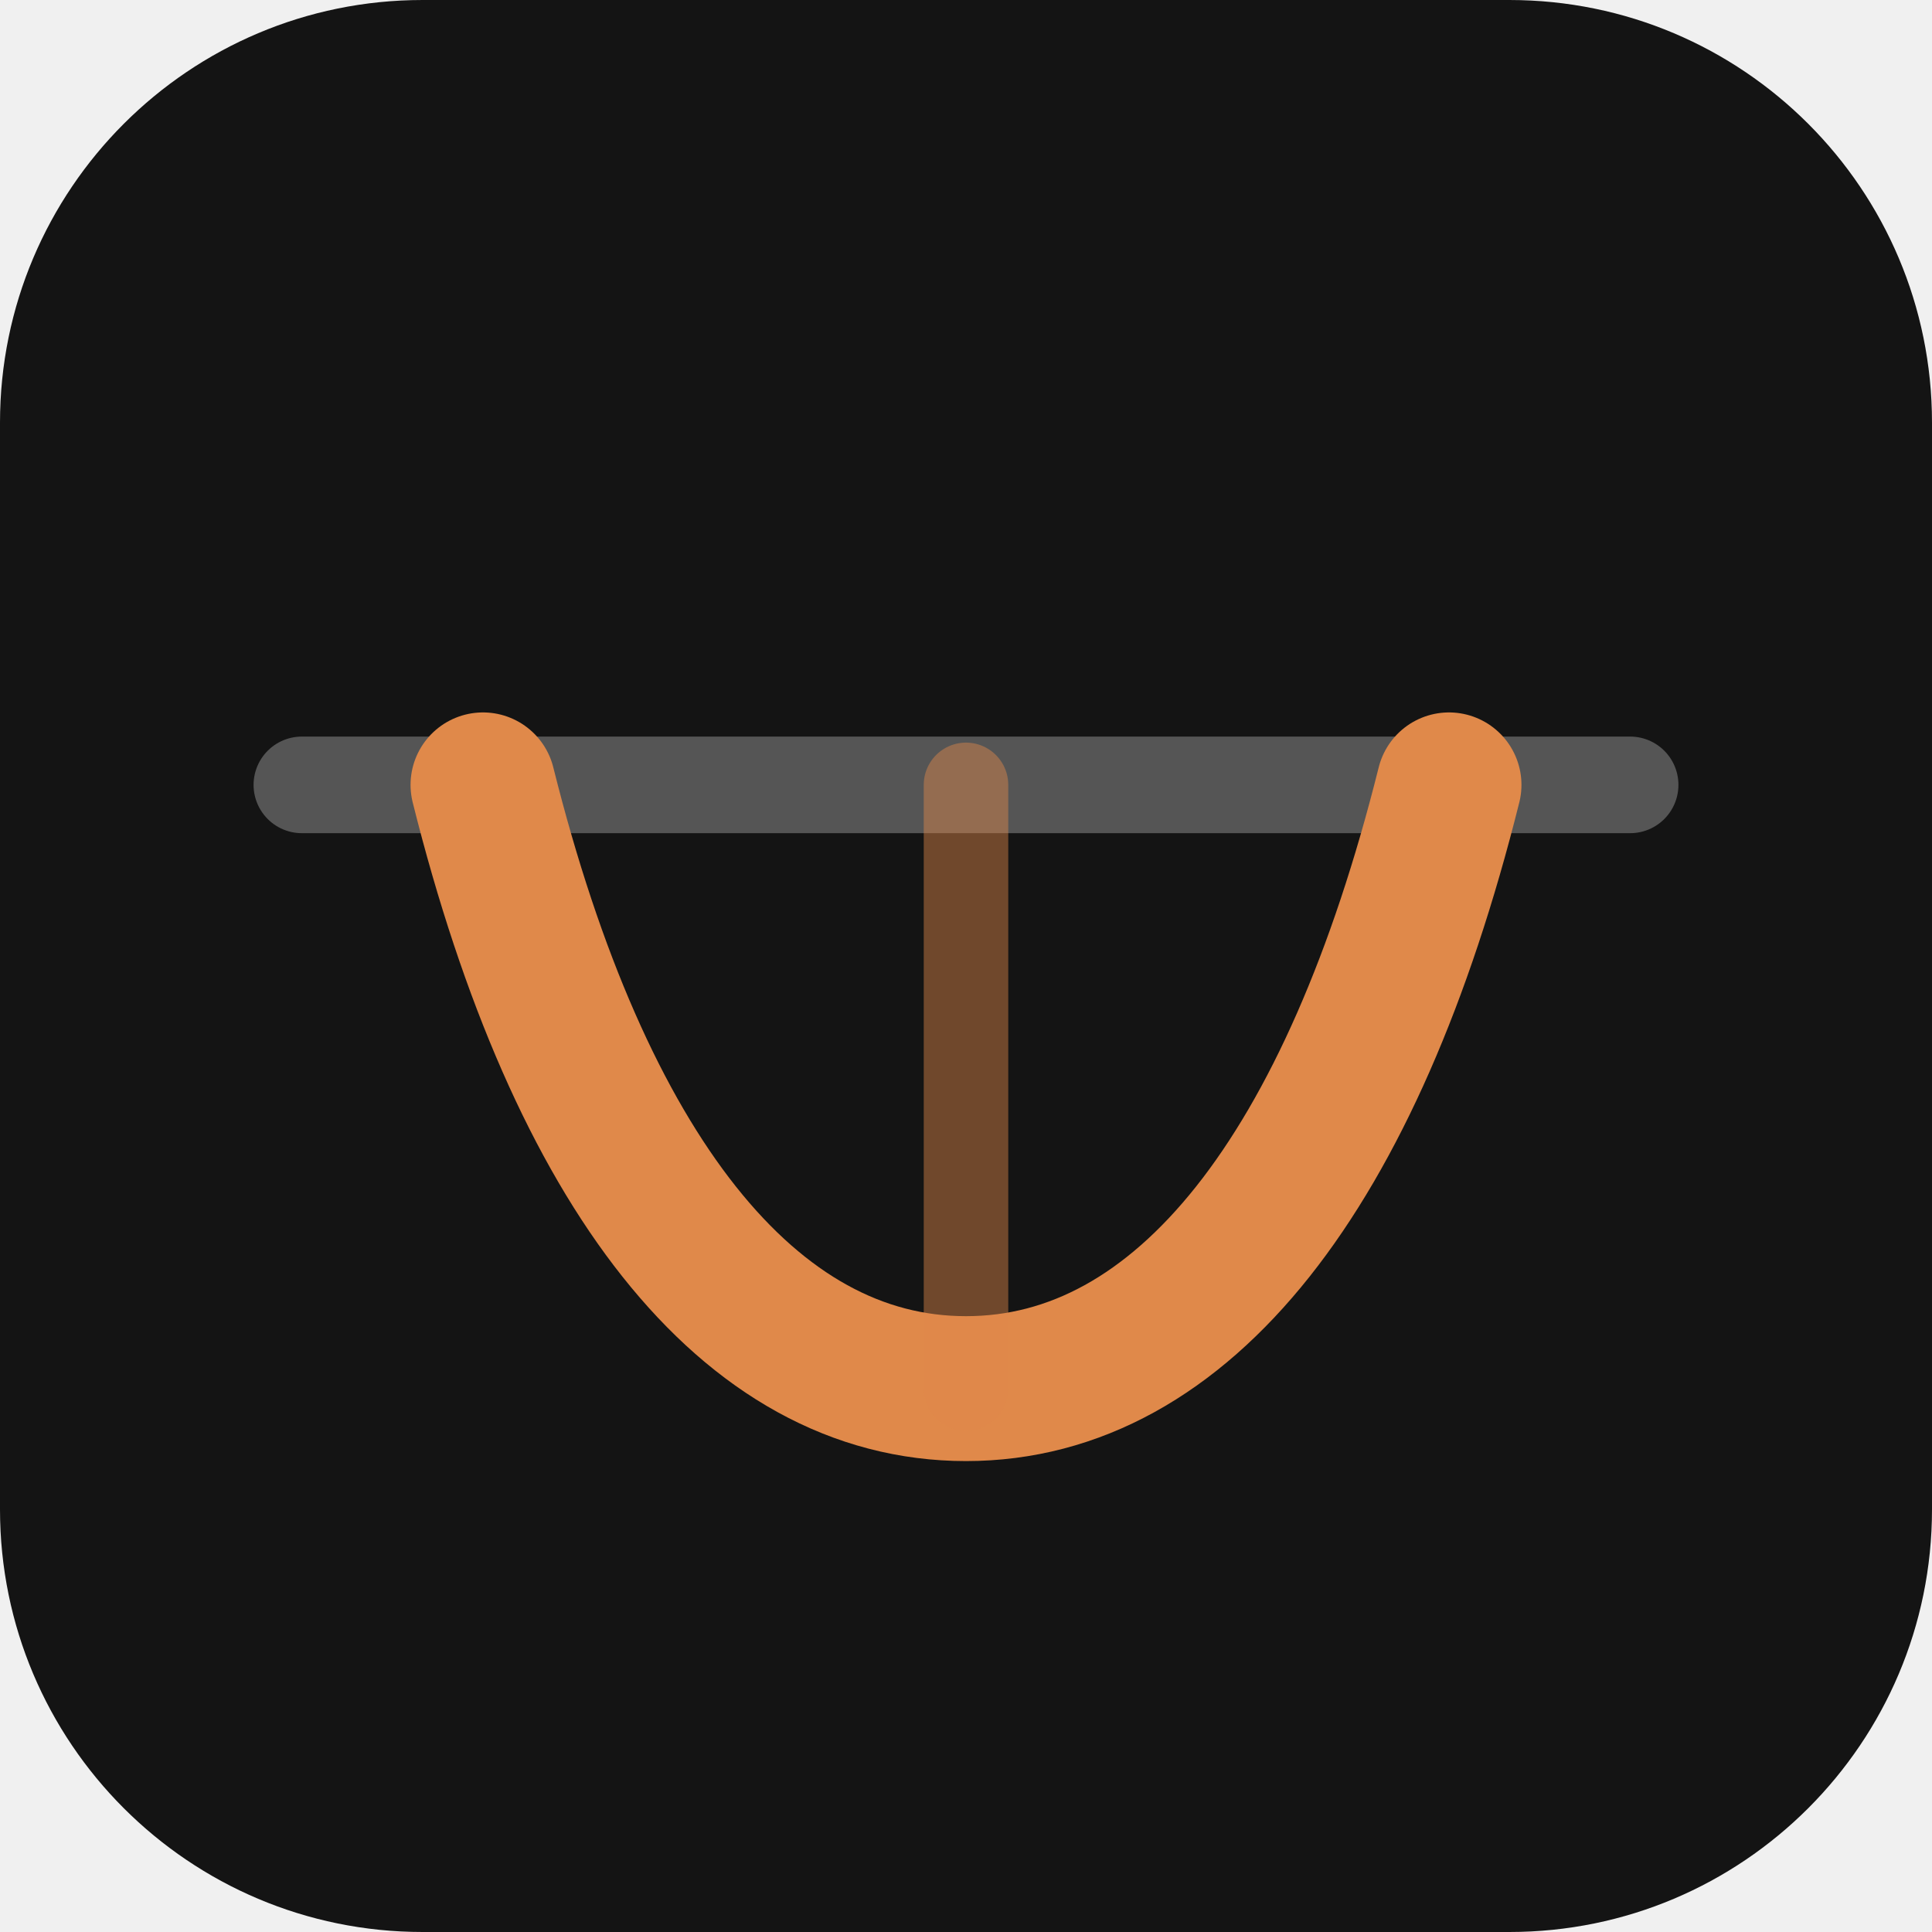
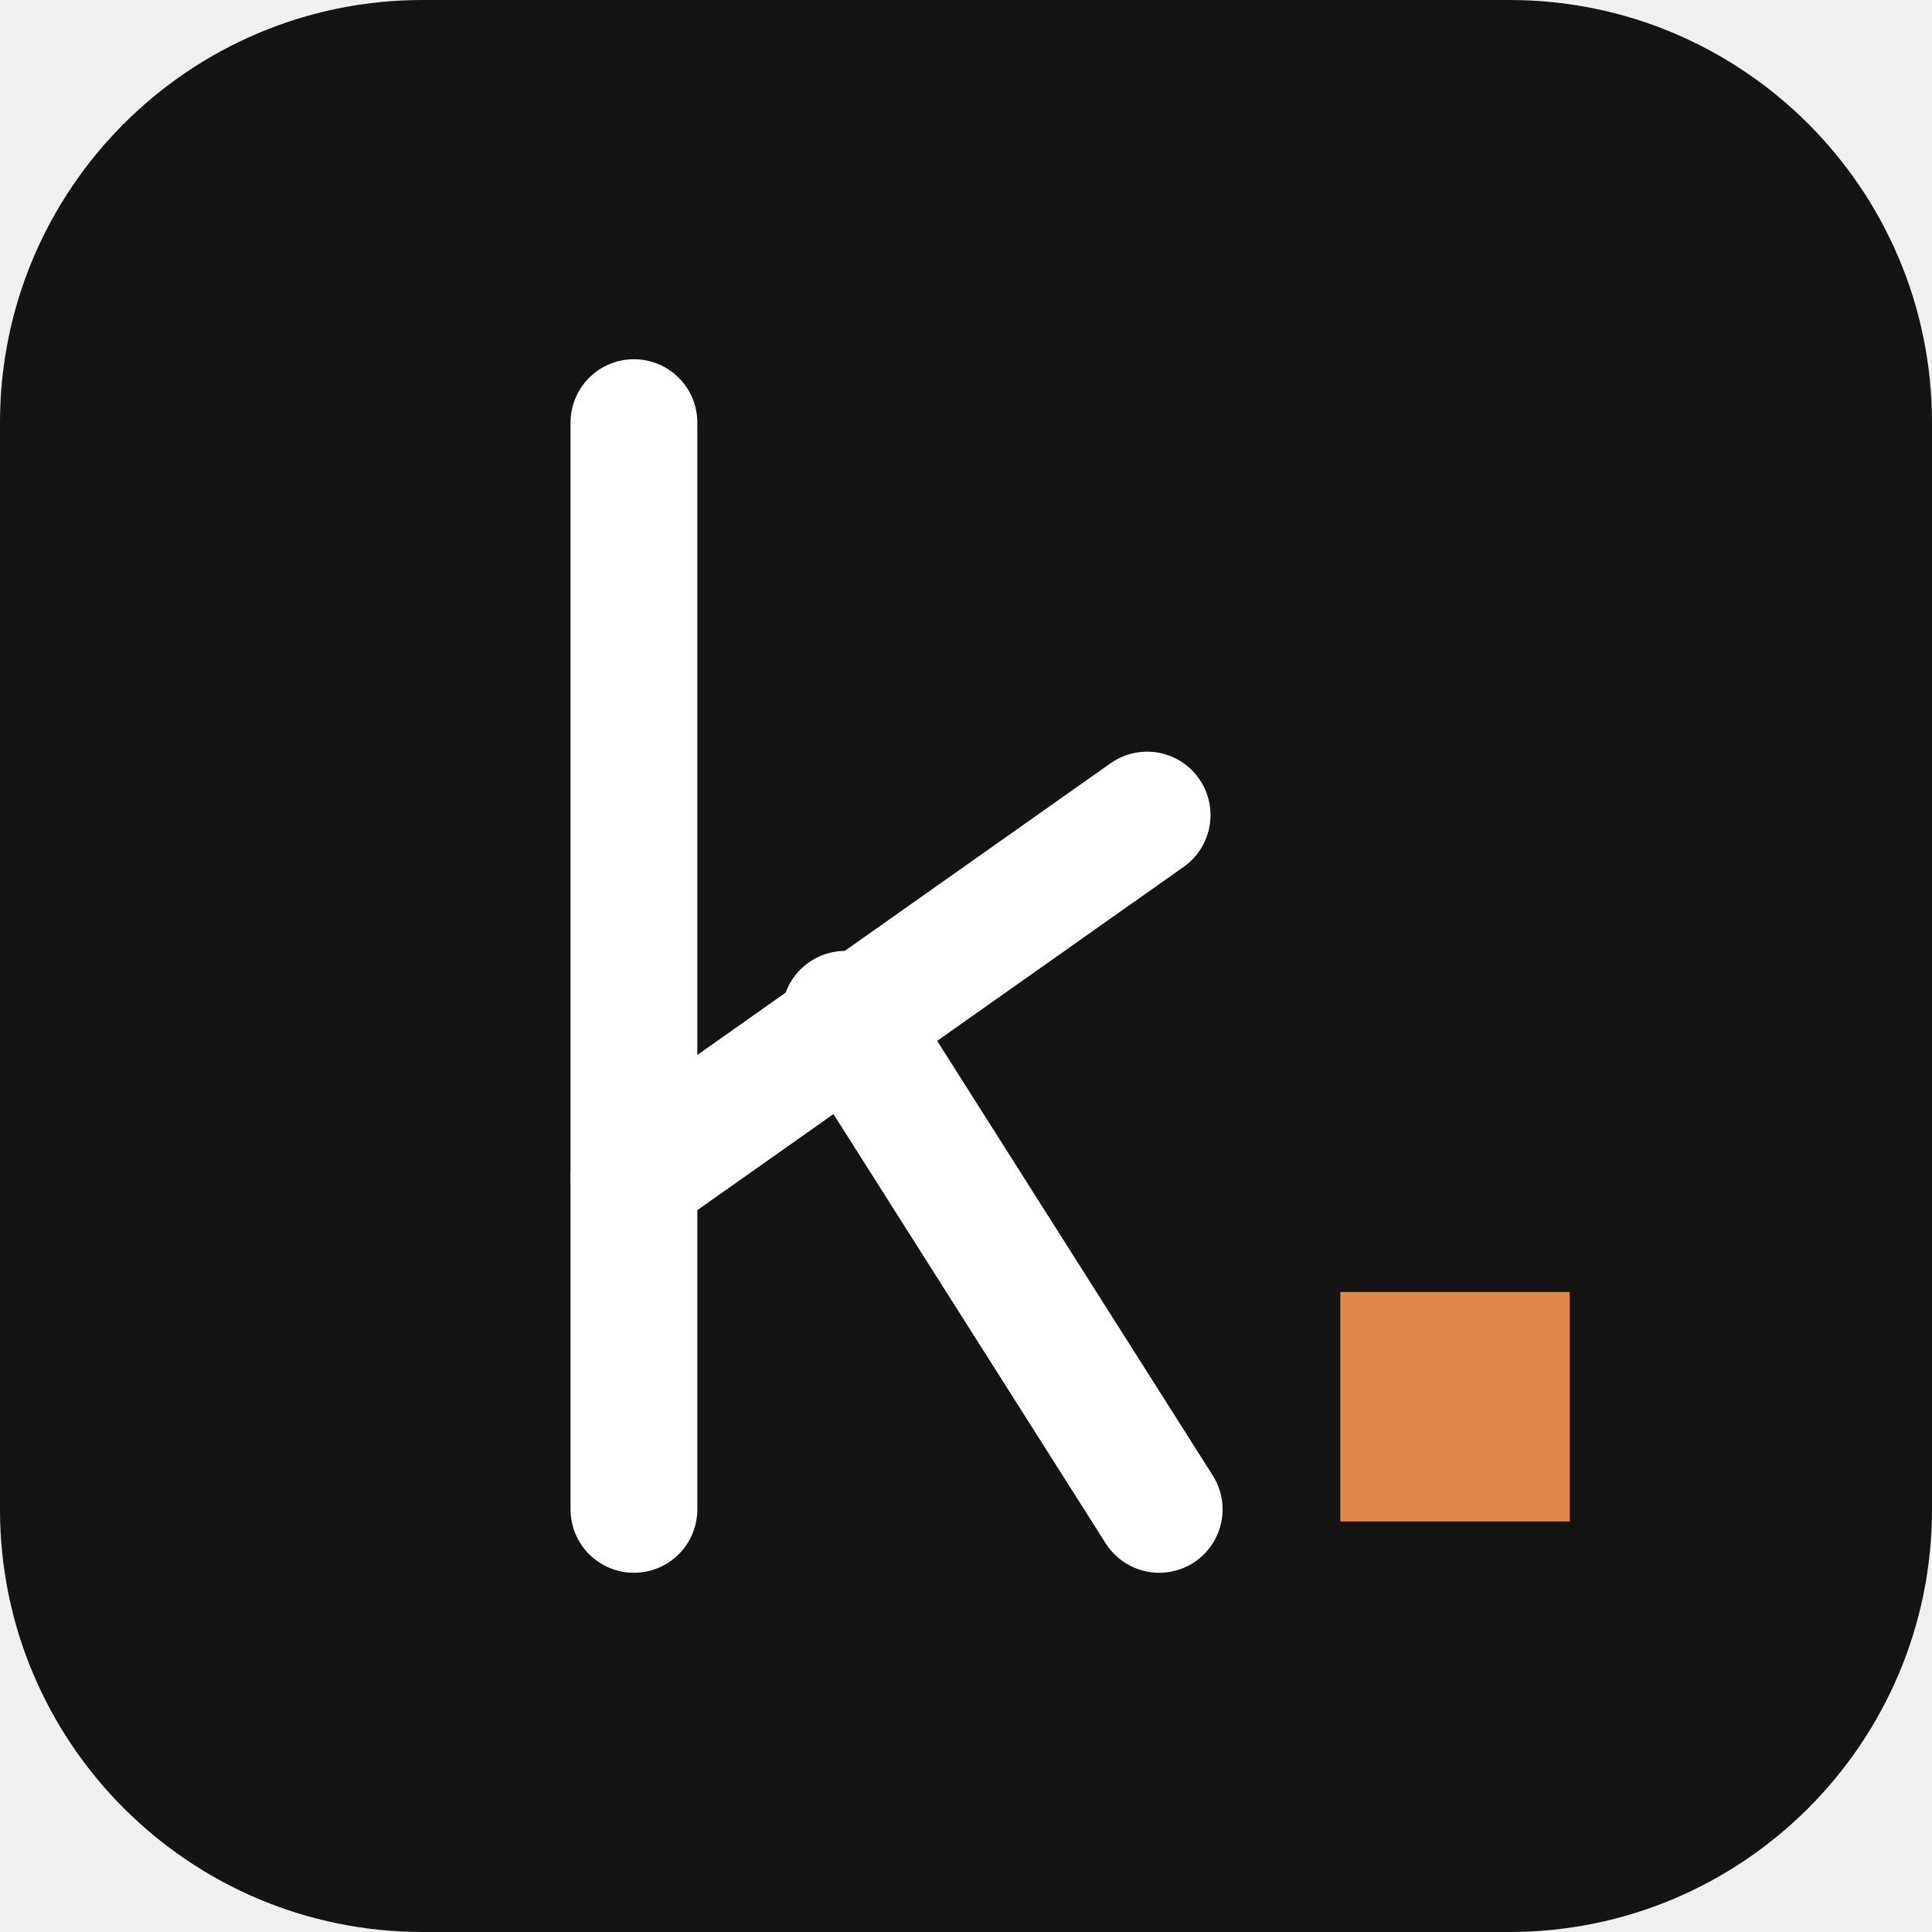
<svg xmlns="http://www.w3.org/2000/svg" viewBox="0 0 32 32" role="img" aria-label="Keel">
  <rect width="32" height="32" rx="7" fill="#141414" />
-   <path d="M5 13h22" stroke="#ffffff" stroke-opacity=".28" stroke-width="1.6" stroke-linecap="round" />
-   <path d="M8 13c1.6 6.4 4.4 10 8 10s6.4-3.6 8-10" fill="none" stroke="#e0894a" stroke-width="2.4" stroke-linecap="round" stroke-linejoin="round" />
-   <path d="M16 13v10" stroke="#e0894a" stroke-opacity=".45" stroke-width="1.4" stroke-linecap="round" />
+   <g stroke="#ffffff" stroke-width="2.1" stroke-linecap="round" fill="none">
+     <path d="M10.5 7v18" />
+     <path d="M19 13.5l-8.5 6" />
+     <path d="M14 16.8l5.2 8.2" />
+   </g>
+   <rect x="22.2" y="21.4" width="3.8" height="3.8" fill="#e0894a" />
</svg>
